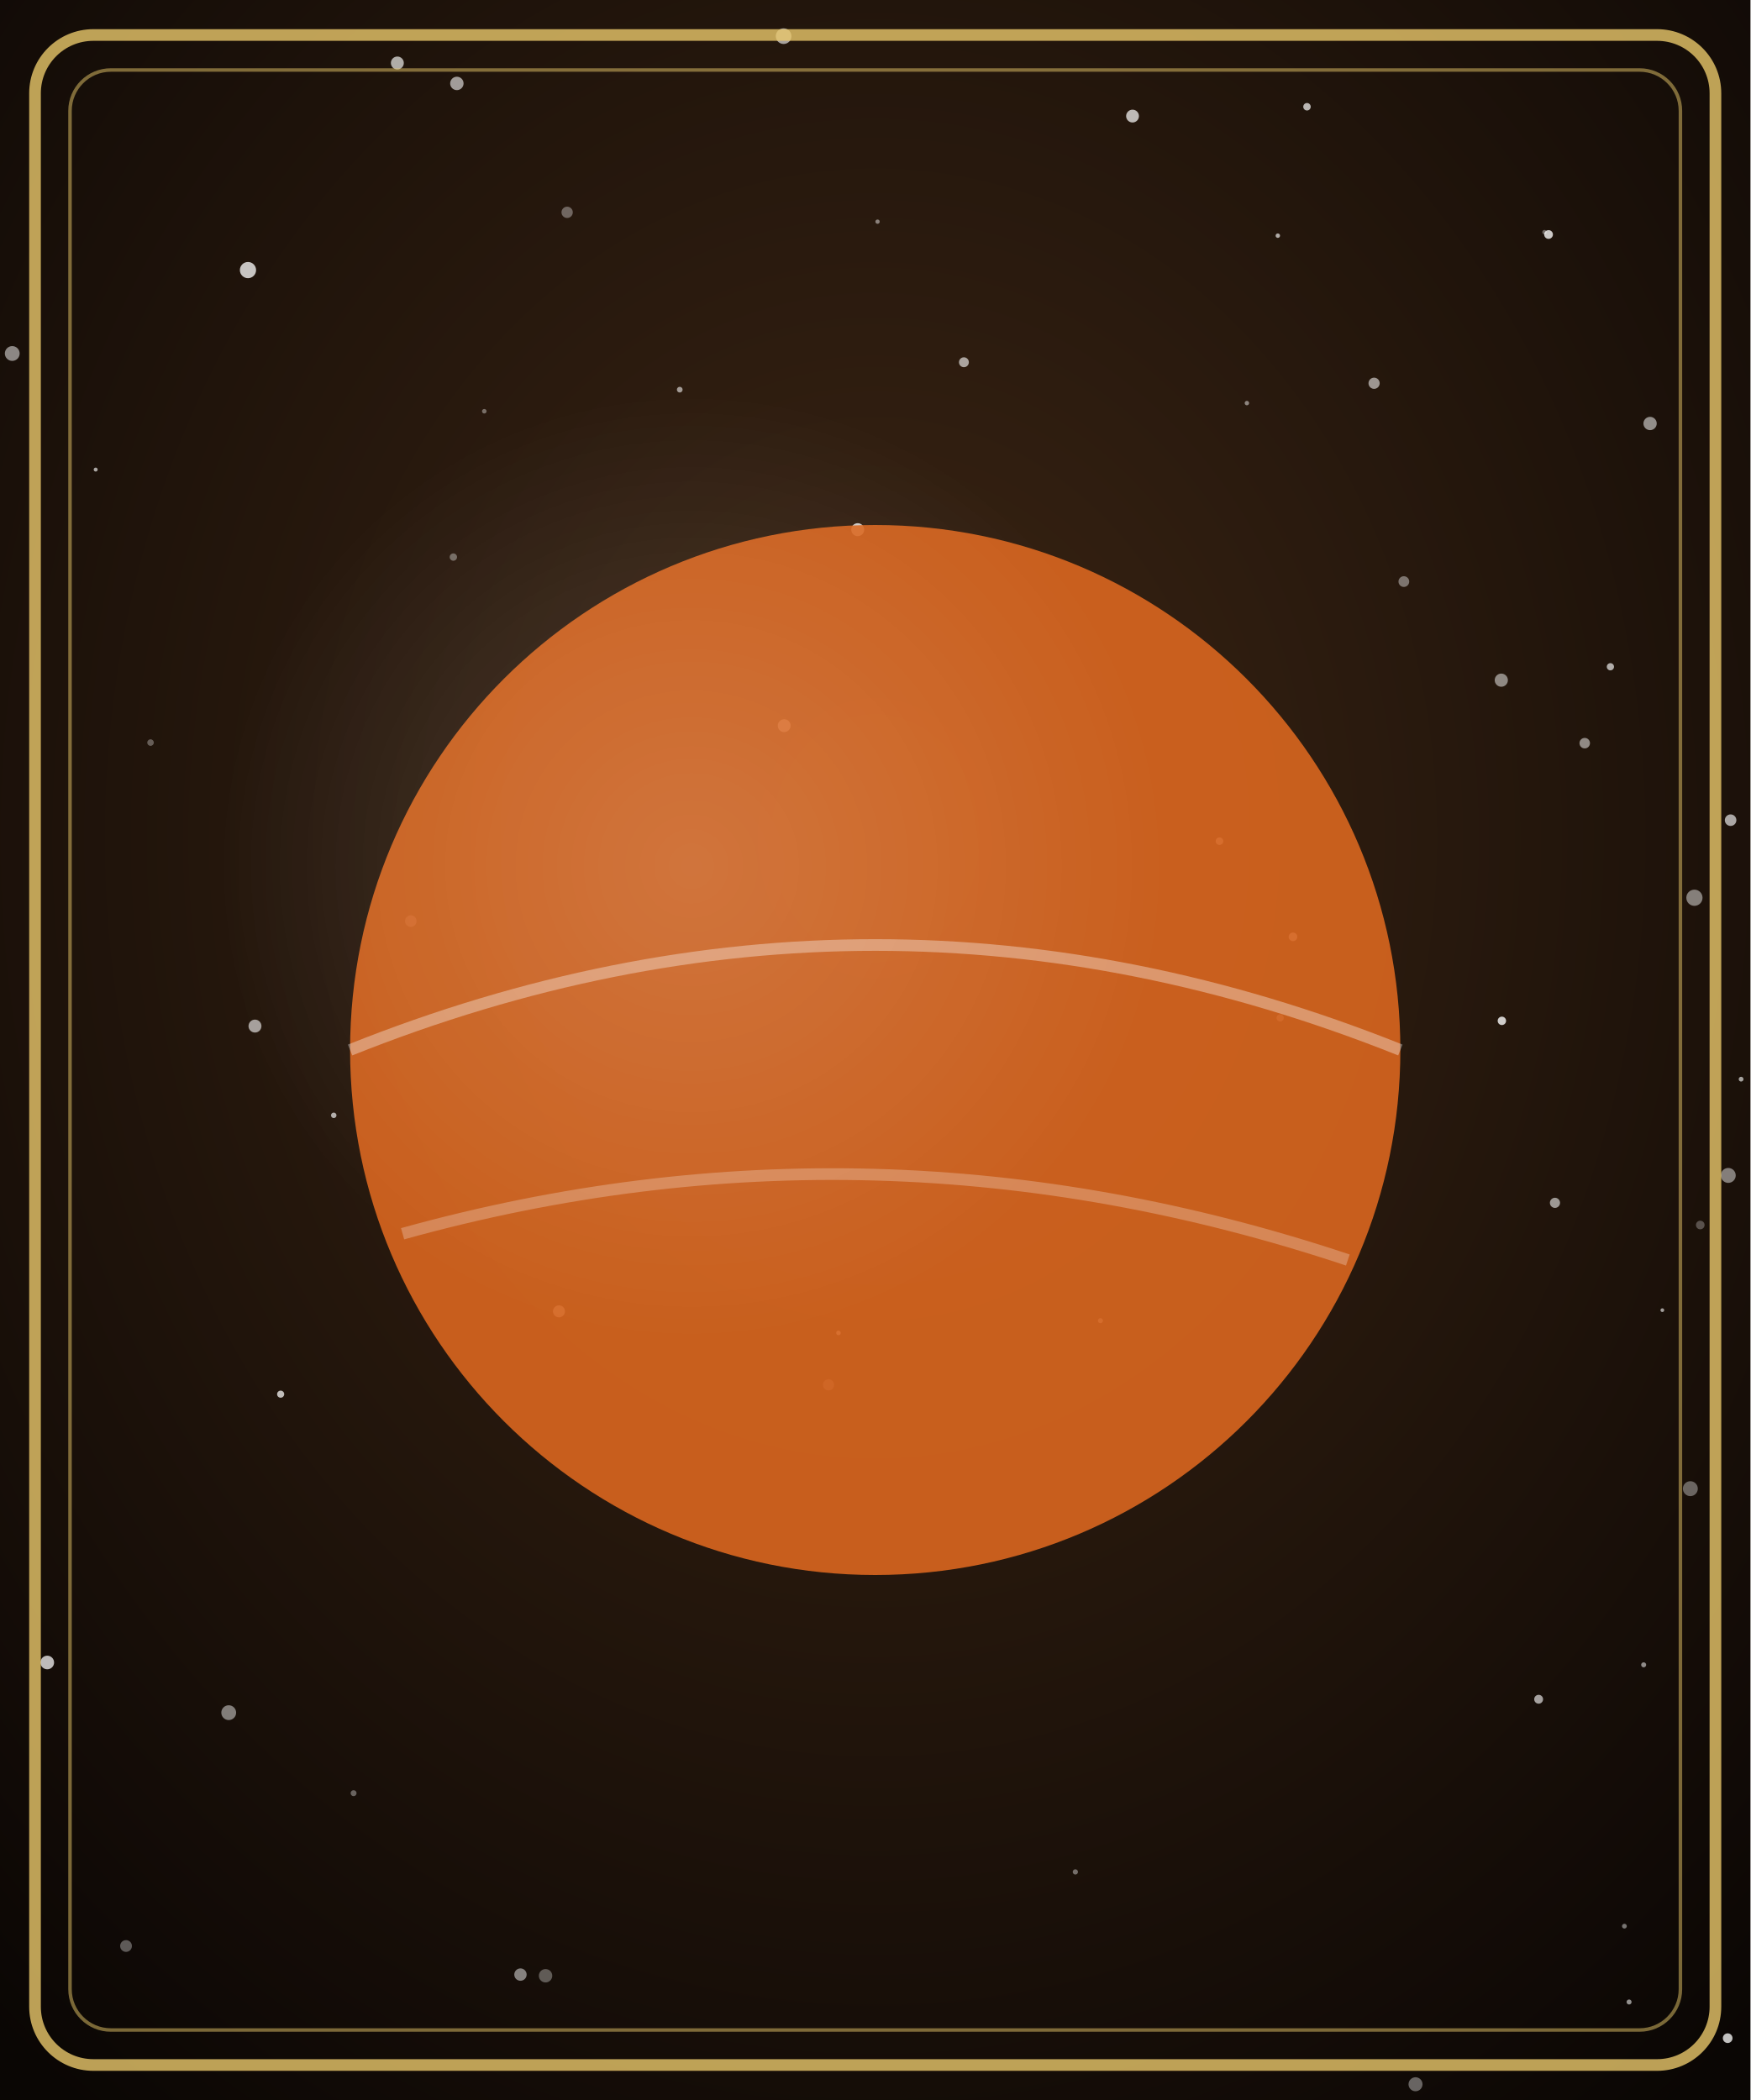
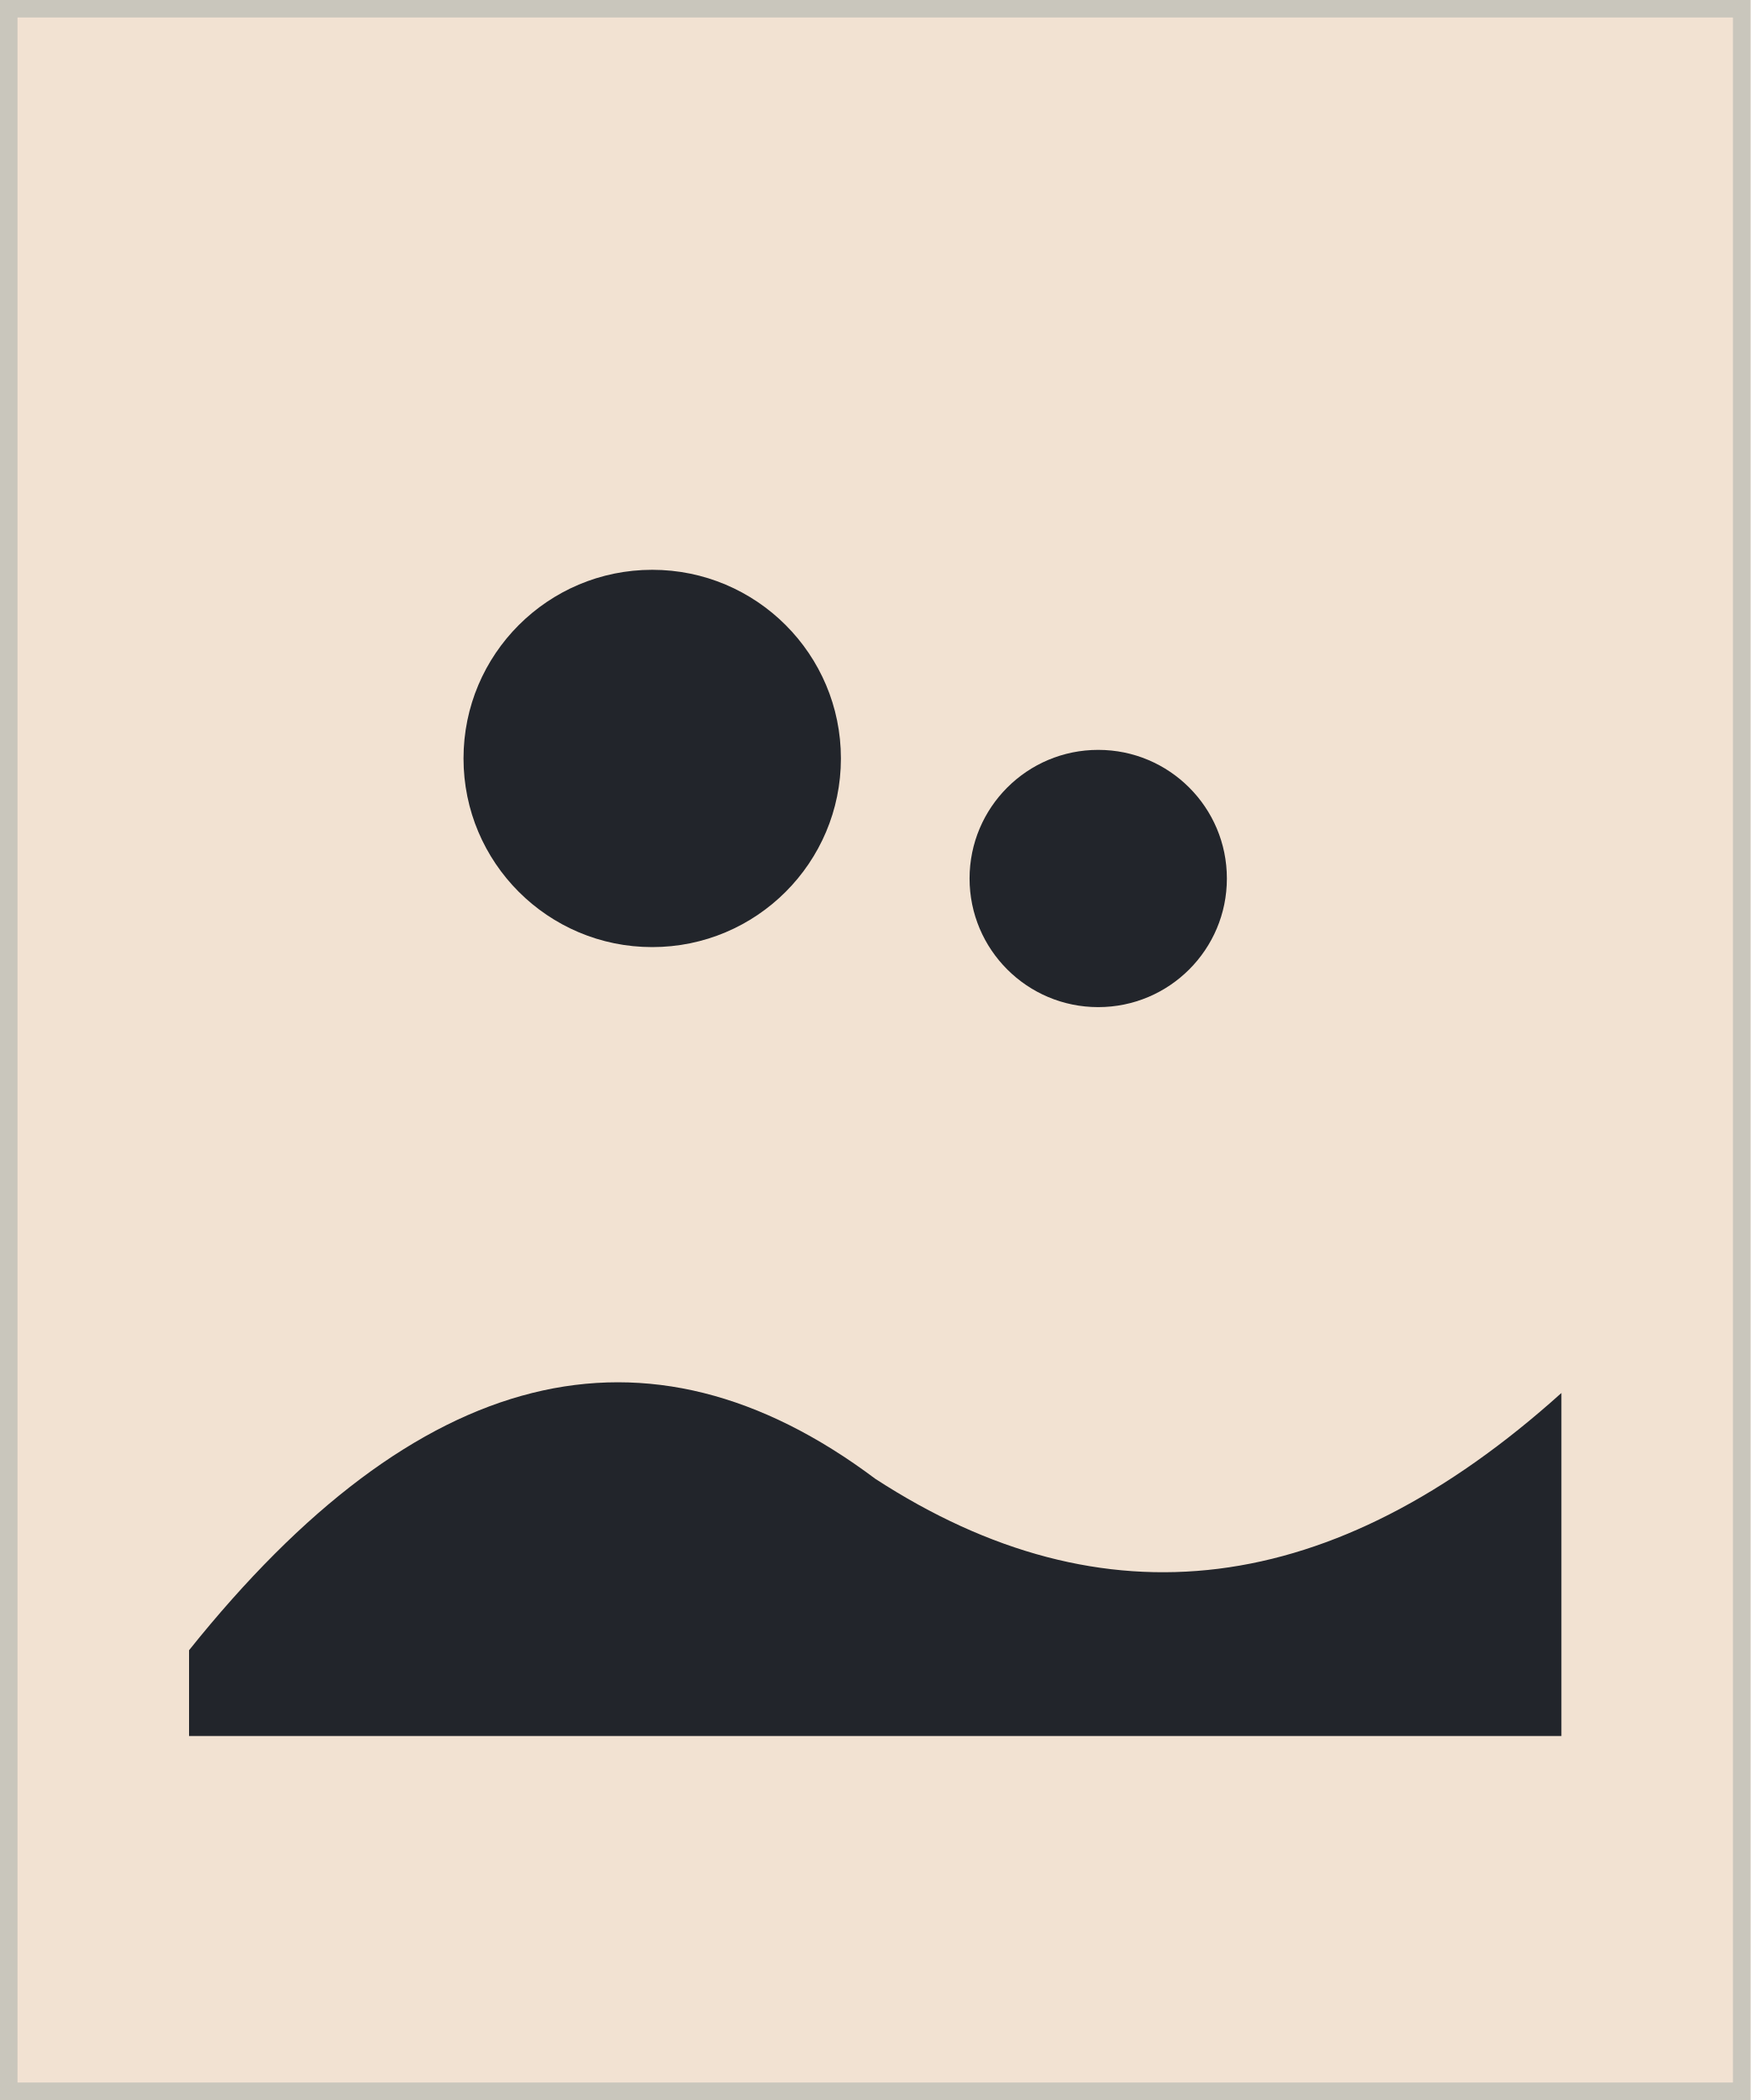
<svg xmlns="http://www.w3.org/2000/svg" viewBox="0 0 300 360" width="300" height="360">
-   <defs>
-     <radialGradient id="g" cx="50%" cy="40%" r="75%">
-       <stop offset="0" stop-color="#3d2614" />
-       <stop offset="1" stop-color="#0a0604" />
-     </radialGradient>
-     <radialGradient id="glow" cx="50%" cy="50%" r="50%">
-       <stop offset="0" stop-color="#fff" stop-opacity="0.9" />
-       <stop offset="1" stop-color="#fff" stop-opacity="0" />
-     </radialGradient>
-   </defs>
-   <rect width="300" height="360" fill="url(#g)" />
-   <circle cx="39.2" cy="293.6" r="1.27" fill="#fff" opacity="0.46" />
-   <circle cx="83.0" cy="70.5" r="0.39" fill="#fff" opacity="0.37" />
-   <circle cx="60.6" cy="307.4" r="0.51" fill="#fff" opacity="0.35" />
-   <circle cx="278.4" cy="330.2" r="0.41" fill="#fff" opacity="0.43" />
-   <circle cx="296.6" cy="140.6" r="0.99" fill="#fff" opacity="0.63" />
-   <circle cx="194.1" cy="19.9" r="1.10" fill="#fff" opacity="0.70" />
-   <circle cx="134.4" cy="124.4" r="1.10" fill="#fff" opacity="0.79" />
-   <circle cx="282.8" cy="72.6" r="1.14" fill="#fff" opacity="0.52" />
-   <circle cx="296.1" cy="349.4" r="0.83" fill="#fff" opacity="0.75" />
-   <circle cx="265.4" cy="40.2" r="0.75" fill="#fff" opacity="0.77" />
-   <circle cx="70.4" cy="157.9" r="0.99" fill="#fff" opacity="0.44" />
-   <circle cx="235.5" cy="65.7" r="0.96" fill="#fff" opacity="0.55" />
-   <circle cx="8.1" cy="285.0" r="1.17" fill="#fff" opacity="0.72" />
-   <circle cx="57.2" cy="191.2" r="0.47" fill="#fff" opacity="0.65" />
-   <circle cx="184.3" cy="320.9" r="0.45" fill="#fff" opacity="0.39" />
-   <circle cx="21.6" cy="333.6" r="1.01" fill="#fff" opacity="0.33" />
-   <circle cx="221.6" cy="160.6" r="0.74" fill="#fff" opacity="0.68" />
-   <circle cx="219.4" cy="174.5" r="0.62" fill="#fff" opacity="0.46" />
-   <circle cx="116.5" cy="66.8" r="0.49" fill="#fff" opacity="0.56" />
-   <circle cx="291.4" cy="210.0" r="0.74" fill="#fff" opacity="0.27" />
-   <circle cx="276.0" cy="114.3" r="0.62" fill="#fff" opacity="0.65" />
-   <circle cx="264.7" cy="39.8" r="0.38" fill="#fff" opacity="0.37" />
-   <circle cx="298.4" cy="185.0" r="0.41" fill="#fff" opacity="0.61" />
-   <circle cx="150.4" cy="38.0" r="0.37" fill="#fff" opacity="0.45" />
-   <circle cx="290.4" cy="153.9" r="1.39" fill="#fff" opacity="0.46" />
-   <circle cx="97.2" cy="36.4" r="0.97" fill="#fff" opacity="0.34" />
-   <circle cx="284.9" cy="224.6" r="0.32" fill="#fff" opacity="0.59" />
-   <circle cx="142.0" cy="237.4" r="0.96" fill="#fff" opacity="0.31" />
-   <circle cx="143.7" cy="228.5" r="0.39" fill="#fff" opacity="0.73" />
-   <circle cx="213.7" cy="69.1" r="0.38" fill="#fff" opacity="0.47" />
-   <circle cx="188.6" cy="226.4" r="0.43" fill="#fff" opacity="0.58" />
-   <circle cx="165.2" cy="62.1" r="0.85" fill="#fff" opacity="0.60" />
-   <circle cx="219.0" cy="40.4" r="0.38" fill="#fff" opacity="0.64" />
-   <circle cx="296.2" cy="201.5" r="1.28" fill="#fff" opacity="0.46" />
-   <circle cx="48.1" cy="239.0" r="0.61" fill="#fff" opacity="0.72" />
-   <circle cx="224.0" cy="18.3" r="0.64" fill="#fff" opacity="0.69" />
-   <circle cx="16.4" cy="80.5" r="0.34" fill="#fff" opacity="0.63" />
-   <circle cx="289.7" cy="255.2" r="1.28" fill="#fff" opacity="0.36" />
-   <circle cx="242.6" cy="357.3" r="1.20" fill="#fff" opacity="0.37" />
-   <circle cx="89.2" cy="338.5" r="1.06" fill="#fff" opacity="0.48" />
-   <circle cx="78.3" cy="14.3" r="1.15" fill="#fff" opacity="0.58" />
-   <circle cx="42.5" cy="46.3" r="1.39" fill="#fff" opacity="0.75" />
-   <circle cx="2.1" cy="60.6" r="1.27" fill="#fff" opacity="0.50" />
-   <circle cx="257.4" cy="175.0" r="0.72" fill="#fff" opacity="0.78" />
-   <circle cx="93.5" cy="338.7" r="1.15" fill="#fff" opacity="0.32" />
-   <circle cx="279.2" cy="343.2" r="0.43" fill="#fff" opacity="0.55" />
-   <circle cx="147.0" cy="90.8" r="1.11" fill="#fff" opacity="0.76" />
-   <circle cx="263.7" cy="291.3" r="0.76" fill="#fff" opacity="0.61" />
-   <circle cx="257.3" cy="116.6" r="1.13" fill="#fff" opacity="0.49" />
-   <circle cx="271.6" cy="127.4" r="0.90" fill="#fff" opacity="0.50" />
-   <circle cx="43.7" cy="175.9" r="1.11" fill="#fff" opacity="0.59" />
-   <circle cx="281.7" cy="285.4" r="0.43" fill="#fff" opacity="0.52" />
-   <circle cx="134.3" cy="6.2" r="1.34" fill="#fff" opacity="0.60" />
-   <circle cx="95.8" cy="224.8" r="1.03" fill="#fff" opacity="0.67" />
-   <circle cx="266.5" cy="206.2" r="0.87" fill="#fff" opacity="0.56" />
-   <circle cx="68.1" cy="10.8" r="1.11" fill="#fff" opacity="0.65" />
-   <circle cx="25.8" cy="127.3" r="0.56" fill="#fff" opacity="0.31" />
-   <circle cx="209.0" cy="144.2" r="0.65" fill="#fff" opacity="0.66" />
-   <circle cx="240.6" cy="99.7" r="0.92" fill="#fff" opacity="0.40" />
-   <circle cx="77.7" cy="95.5" r="0.63" fill="#fff" opacity="0.35" />
-   <circle cx="150.0" cy="180.0" r="90.0" fill="#d9661f" opacity="0.9" />
-   <path d="M 60.0 180.0 Q 150.0 144.0 240.0 180.0" fill="none" stroke="#ffffff" stroke-width="2" opacity="0.35" />
-   <path d="M 69.0 211.5 Q 150.0 189.0 231.0 216.0" fill="none" stroke="#ffffff" stroke-width="2" opacity="0.25" />
-   <circle cx="118.5" cy="148.5" r="81.0" fill="url(#glow)" opacity="0.15" />
-   <rect x="6" y="6" width="288" height="348" rx="10" fill="none" stroke="#e8c76a" stroke-width="2" opacity="0.8" />
-   <rect x="12" y="12" width="276" height="336" rx="7" fill="none" stroke="#e8c76a" stroke-width="0.6" opacity="0.5" />
+   <rect width="300" height="360" fill="#f2e2d2" />
+   <g transform="translate(3.0 33.0) scale(1.470)" fill="#22252b" color="#22252b" style="--paper:#f2e2d2">
+     <circle cx="74" cy="66" r="22" />
+     <circle cx="126" cy="80" r="15" />
+     <path d="M20 170 Q60 120 100 150 Q140 176 180 140 L180 180 L20 180 Z" />
+   </g>
+   <rect x="1.5" y="1.5" width="297" height="357" fill="none" stroke="#c9c6bc" stroke-width="3" />
</svg>
